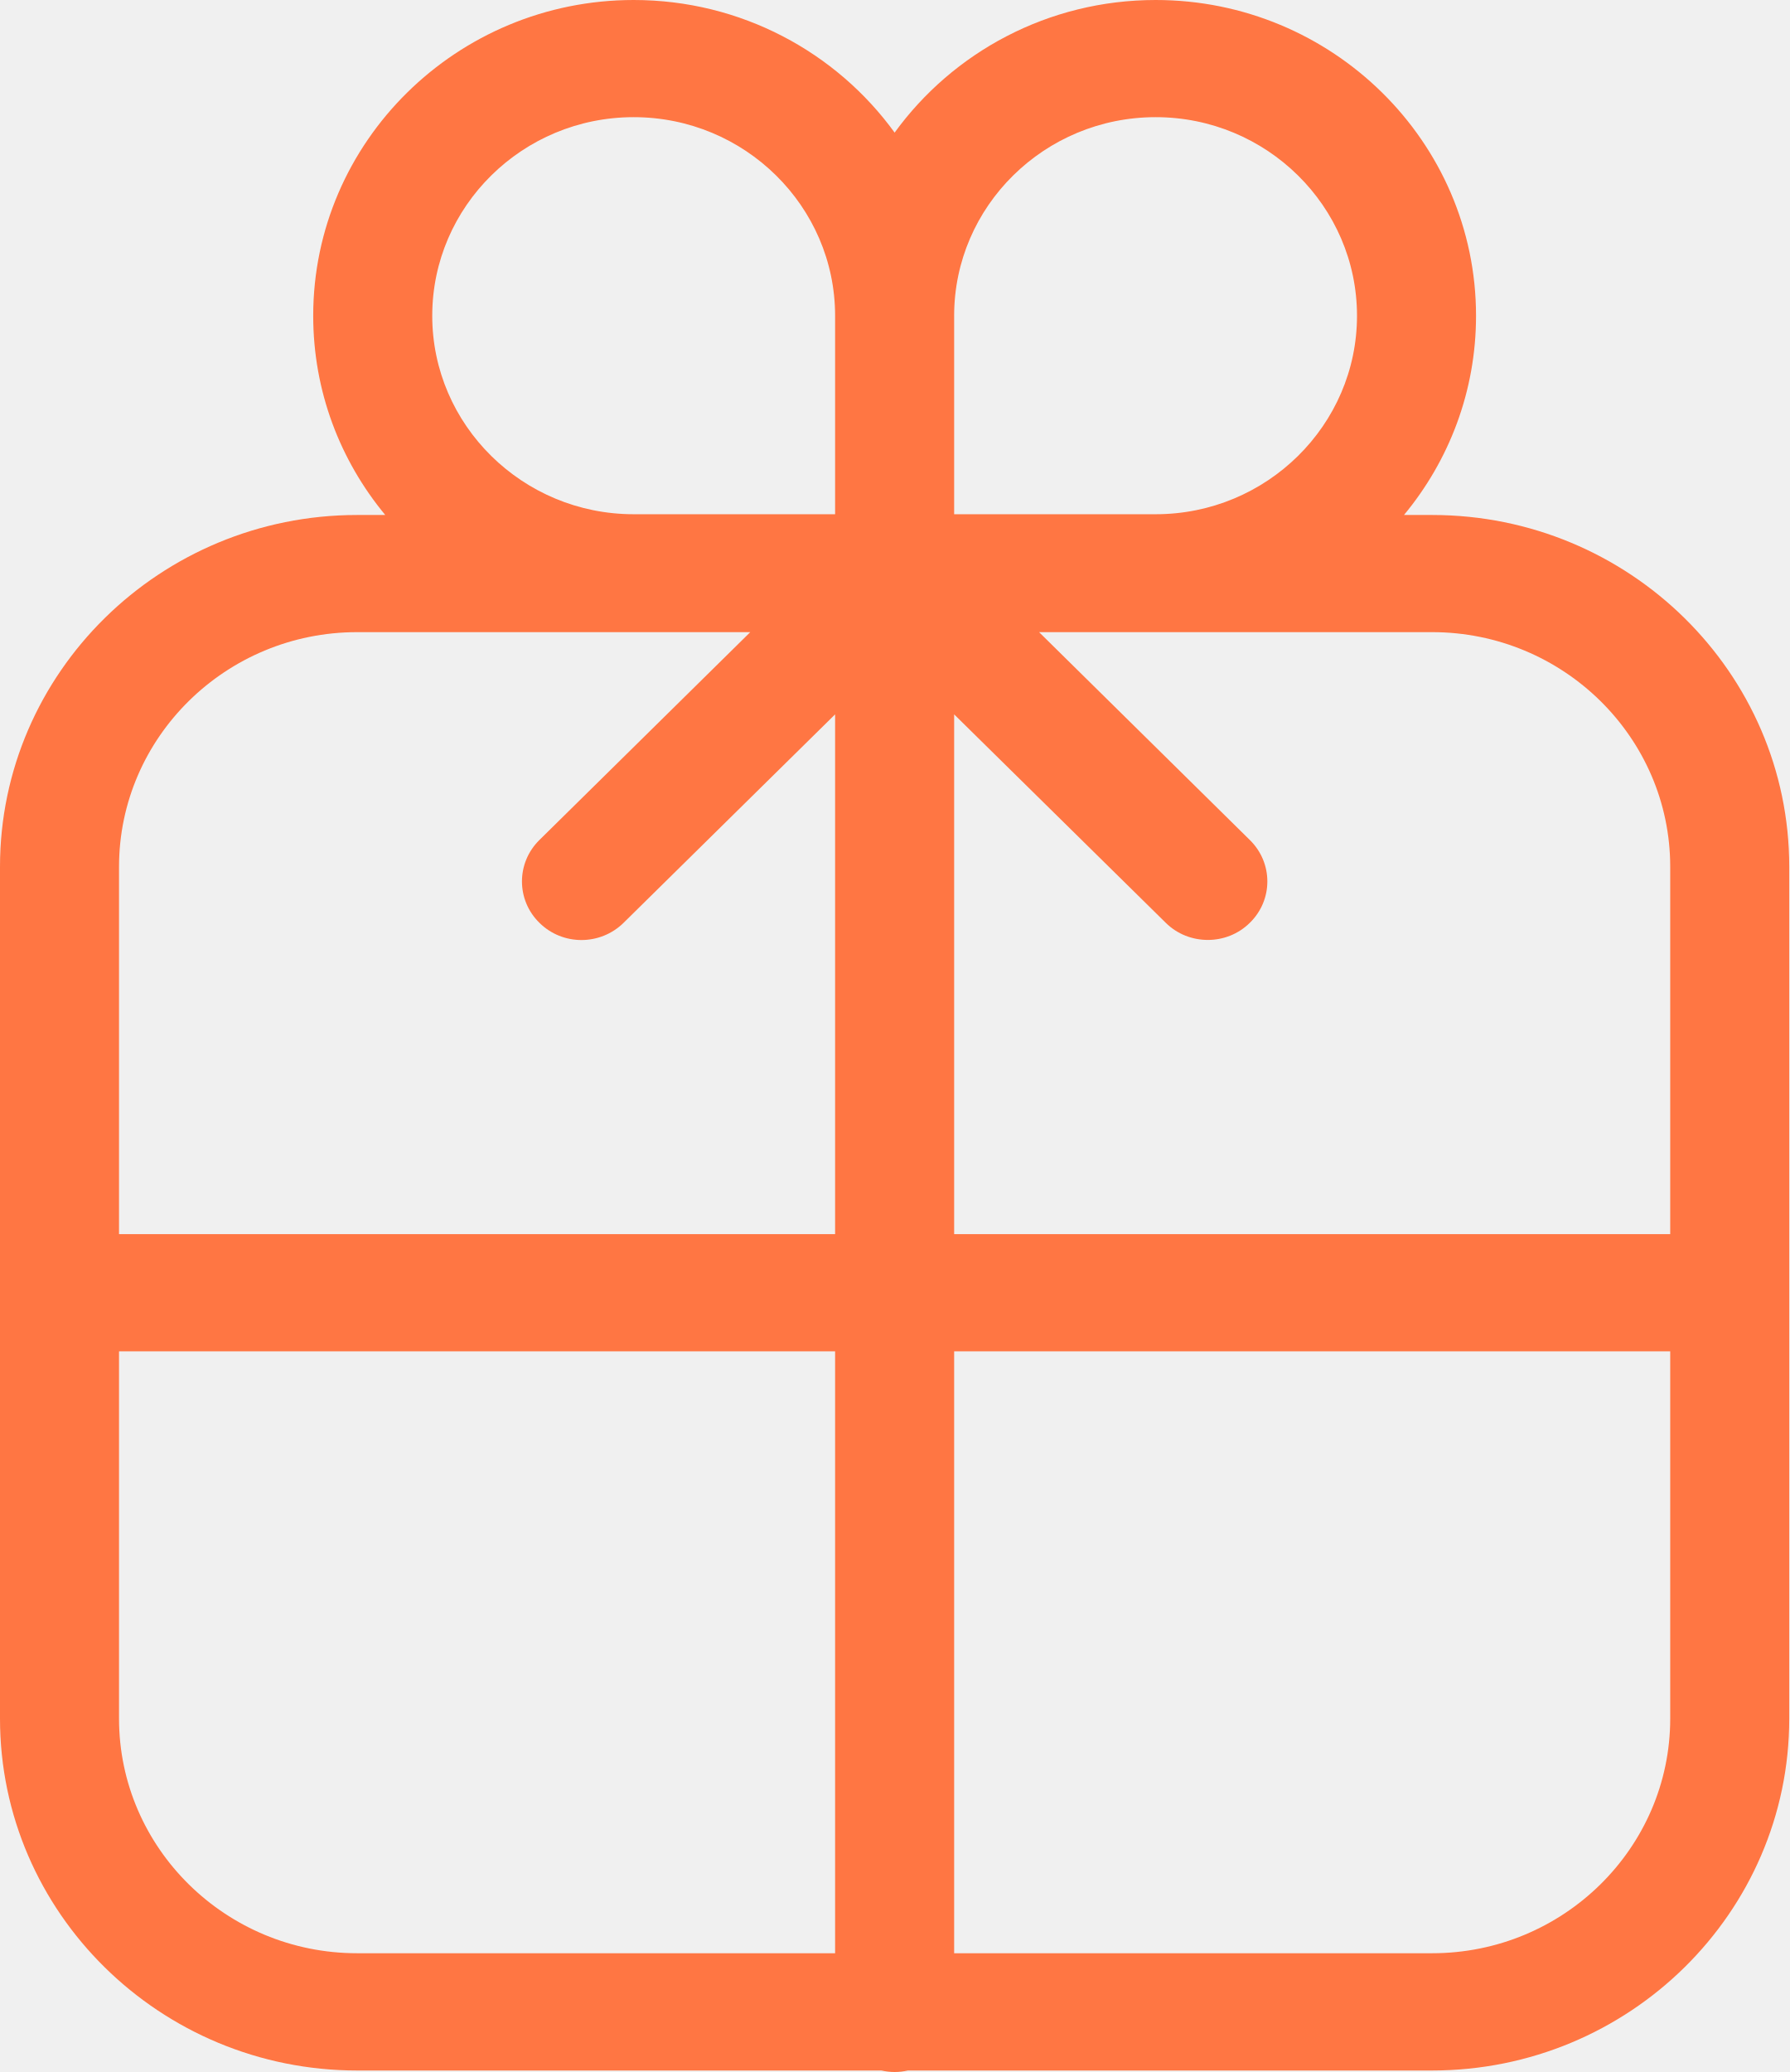
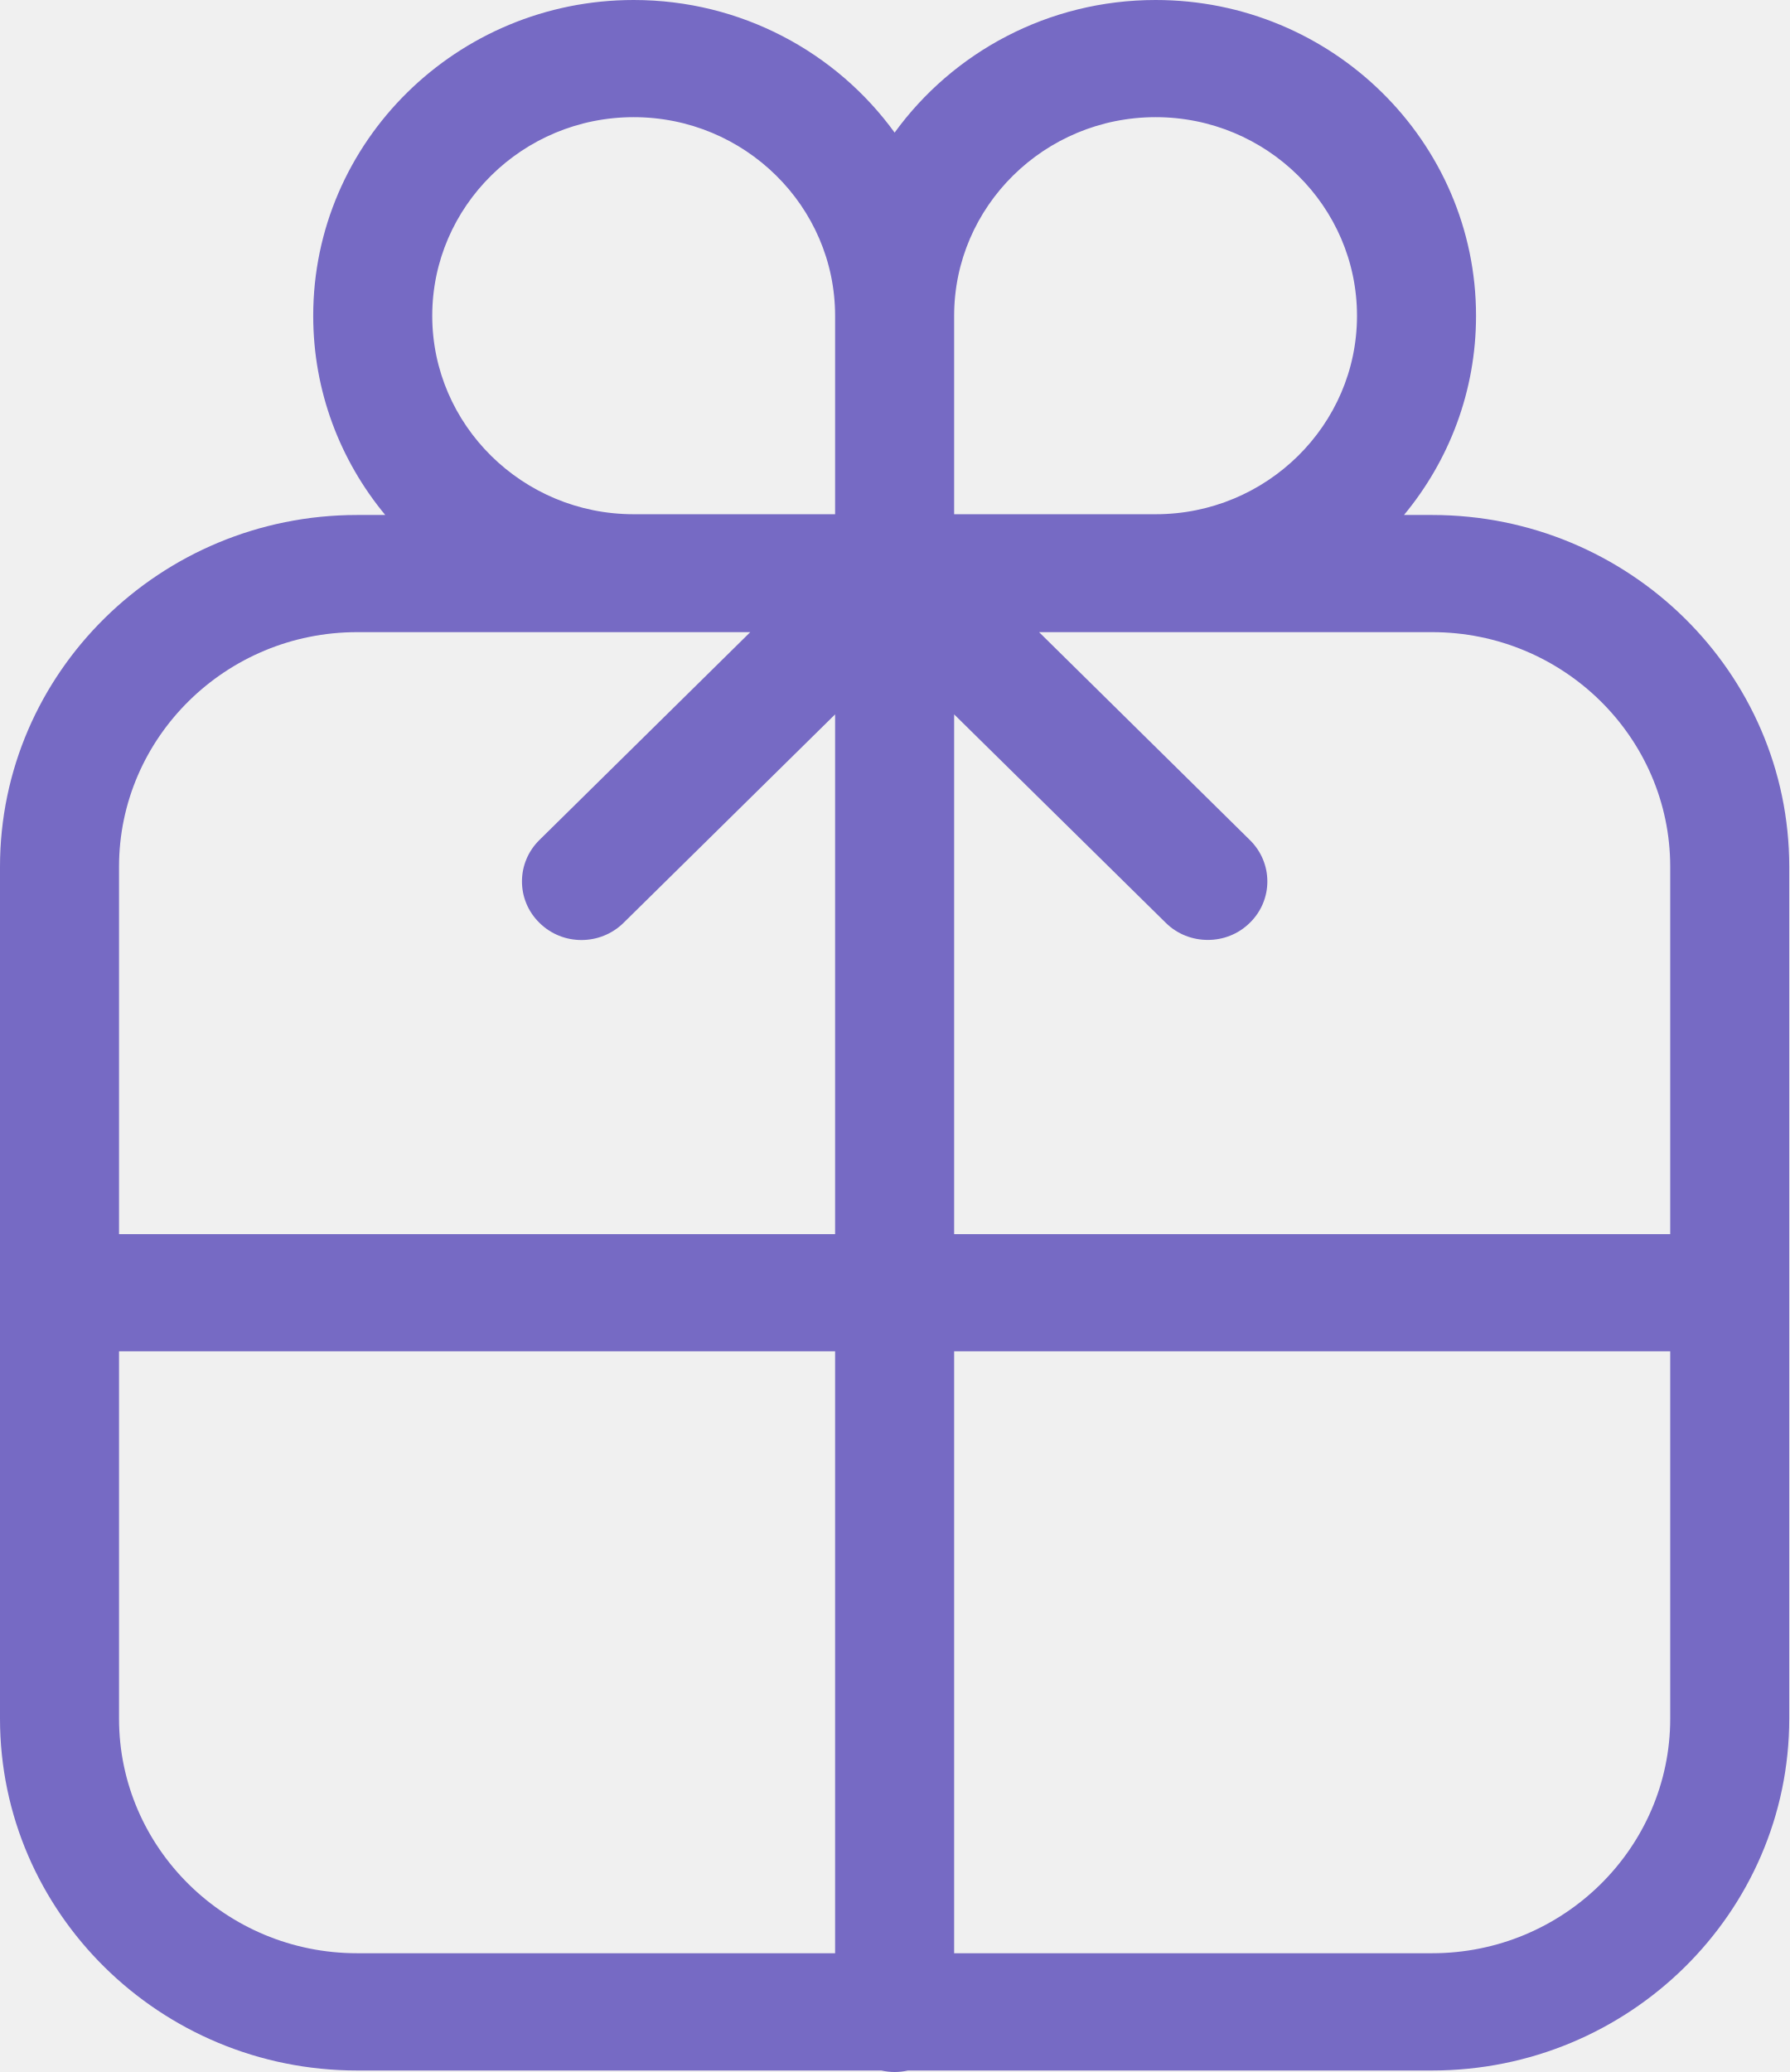
<svg xmlns="http://www.w3.org/2000/svg" width="19" height="22" viewBox="0 0 19 22" fill="none">
-   <path fill-rule="evenodd" clip-rule="evenodd" d="M17.736 13.104H10.132V7.585L12.379 9.798C12.502 9.92 12.664 9.98 12.826 9.98C12.987 9.98 13.149 9.92 13.272 9.798C13.52 9.556 13.52 9.162 13.272 8.919L11.034 6.712H15.208C16.601 6.712 17.736 7.83 17.736 9.203V13.104ZM17.736 18.248C17.736 19.621 16.601 20.739 15.208 20.739H10.132V14.348H17.736V18.248ZM10.132 3.353C10.132 2.19 11.092 1.244 12.272 1.244C13.45 1.244 14.41 2.19 14.41 3.353C14.41 4.514 13.45 5.46 12.272 5.46H10.132V3.353ZM8.868 5.46H6.729C5.55 5.46 4.59 4.514 4.59 3.353C4.59 2.19 5.55 1.244 6.729 1.244C7.908 1.244 8.868 2.19 8.868 3.353V5.46ZM8.868 13.104H1.264V9.203C1.264 7.83 2.399 6.712 3.792 6.712H7.967L5.728 8.919C5.481 9.162 5.481 9.556 5.728 9.798C5.974 10.042 6.374 10.042 6.622 9.798L8.868 7.585V13.104ZM8.868 20.739H3.792C2.399 20.739 1.264 19.621 1.264 18.248V14.348H8.868V20.739ZM15.208 5.468H14.909C15.388 4.89 15.674 4.154 15.674 3.353C15.674 1.504 14.148 0 12.272 0C11.13 0 10.118 0.556 9.5 1.408C8.883 0.556 7.87 0 6.729 0C4.852 0 3.326 1.504 3.326 3.353C3.326 4.154 3.612 4.89 4.091 5.468H3.792C1.701 5.468 0 7.143 0 9.203V18.248C0 20.308 1.701 21.984 3.792 21.984H9.359C9.404 21.994 9.452 22 9.5 22C9.55 22 9.596 21.994 9.641 21.984H15.208C17.299 21.984 19 20.308 19 18.248V9.203C19 7.143 17.299 5.468 15.208 5.468Z" fill="#FF7643" />
+   <g clip-path="url(#clip0_161_22)">
+     <path fill-rule="evenodd" clip-rule="evenodd" d="M17.736 13.104H10.132V7.585L12.379 9.798C12.502 9.92 12.664 9.98 12.826 9.98C12.987 9.98 13.149 9.92 13.272 9.798C13.52 9.556 13.52 9.162 13.272 8.919L11.034 6.712H15.208C16.601 6.712 17.736 7.83 17.736 9.203V13.104ZM17.736 18.248C17.736 19.621 16.601 20.739 15.208 20.739H10.132V14.348H17.736V18.248ZM10.132 3.353C10.132 2.19 11.092 1.244 12.272 1.244C13.45 1.244 14.41 2.19 14.41 3.353C14.41 4.514 13.45 5.46 12.272 5.46H10.132V3.353ZM8.868 5.46H6.729C5.55 5.46 4.59 4.514 4.59 3.353C4.59 2.19 5.55 1.244 6.729 1.244C7.908 1.244 8.868 2.19 8.868 3.353V5.46ZM8.868 13.104H1.264V9.203C1.264 7.83 2.399 6.712 3.792 6.712H7.967L5.728 8.919C5.481 9.162 5.481 9.556 5.728 9.798C5.974 10.042 6.374 10.042 6.622 9.798L8.868 7.585V13.104ZM8.868 20.739H3.792C2.399 20.739 1.264 19.621 1.264 18.248V14.348H8.868V20.739ZM15.208 5.468H14.909C15.388 4.89 15.674 4.154 15.674 3.353C15.674 1.504 14.148 0 12.272 0C11.13 0 10.118 0.556 9.5 1.408C8.883 0.556 7.87 0 6.729 0C4.852 0 3.326 1.504 3.326 3.353C3.326 4.154 3.612 4.89 4.091 5.468H3.792C1.701 5.468 0 7.143 0 9.203V18.248C0 20.308 1.701 21.984 3.792 21.984H9.359C9.404 21.994 9.452 22 9.5 22C9.55 22 9.596 21.994 9.641 21.984H15.208C17.299 21.984 19 20.308 19 18.248V9.203C19 7.143 17.299 5.468 15.208 5.468Z" fill="#766AC4" />
+   </g>
+   <defs>
+     <clipPath id="clip0_161_22">
+       <rect width="19" height="22" fill="white" />
+     </clipPath>
+   </defs>
</svg>
